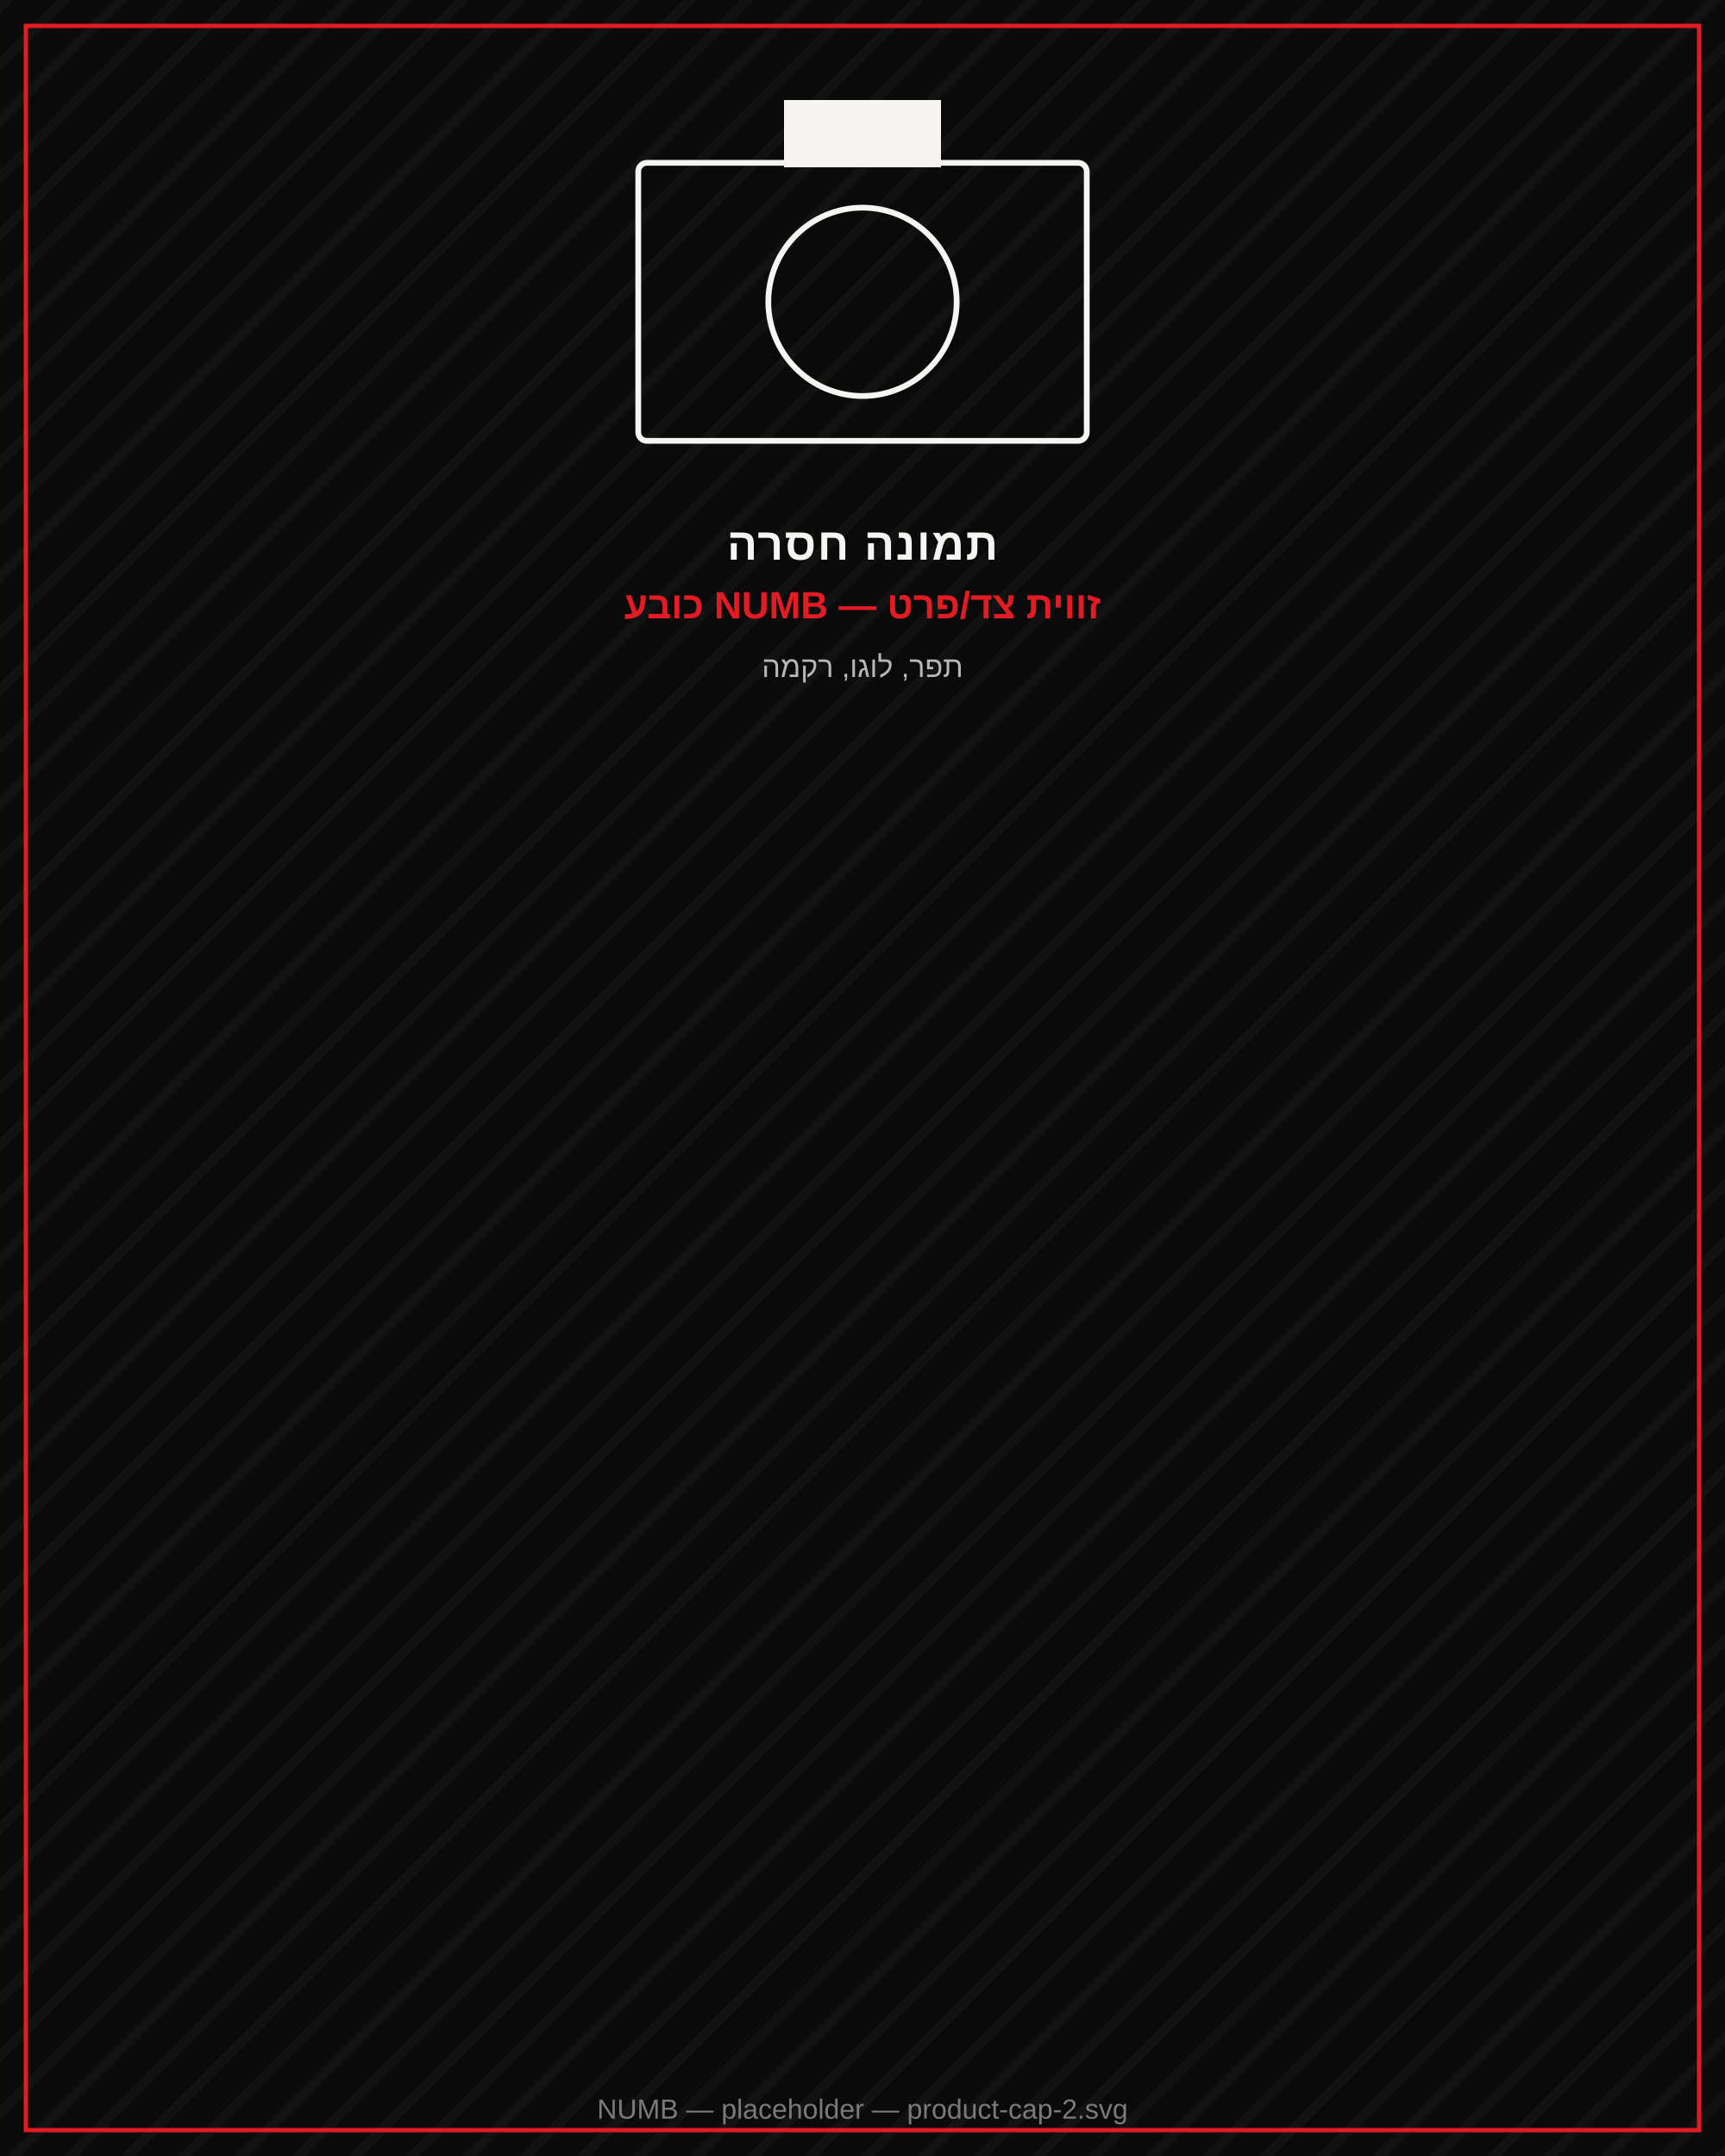
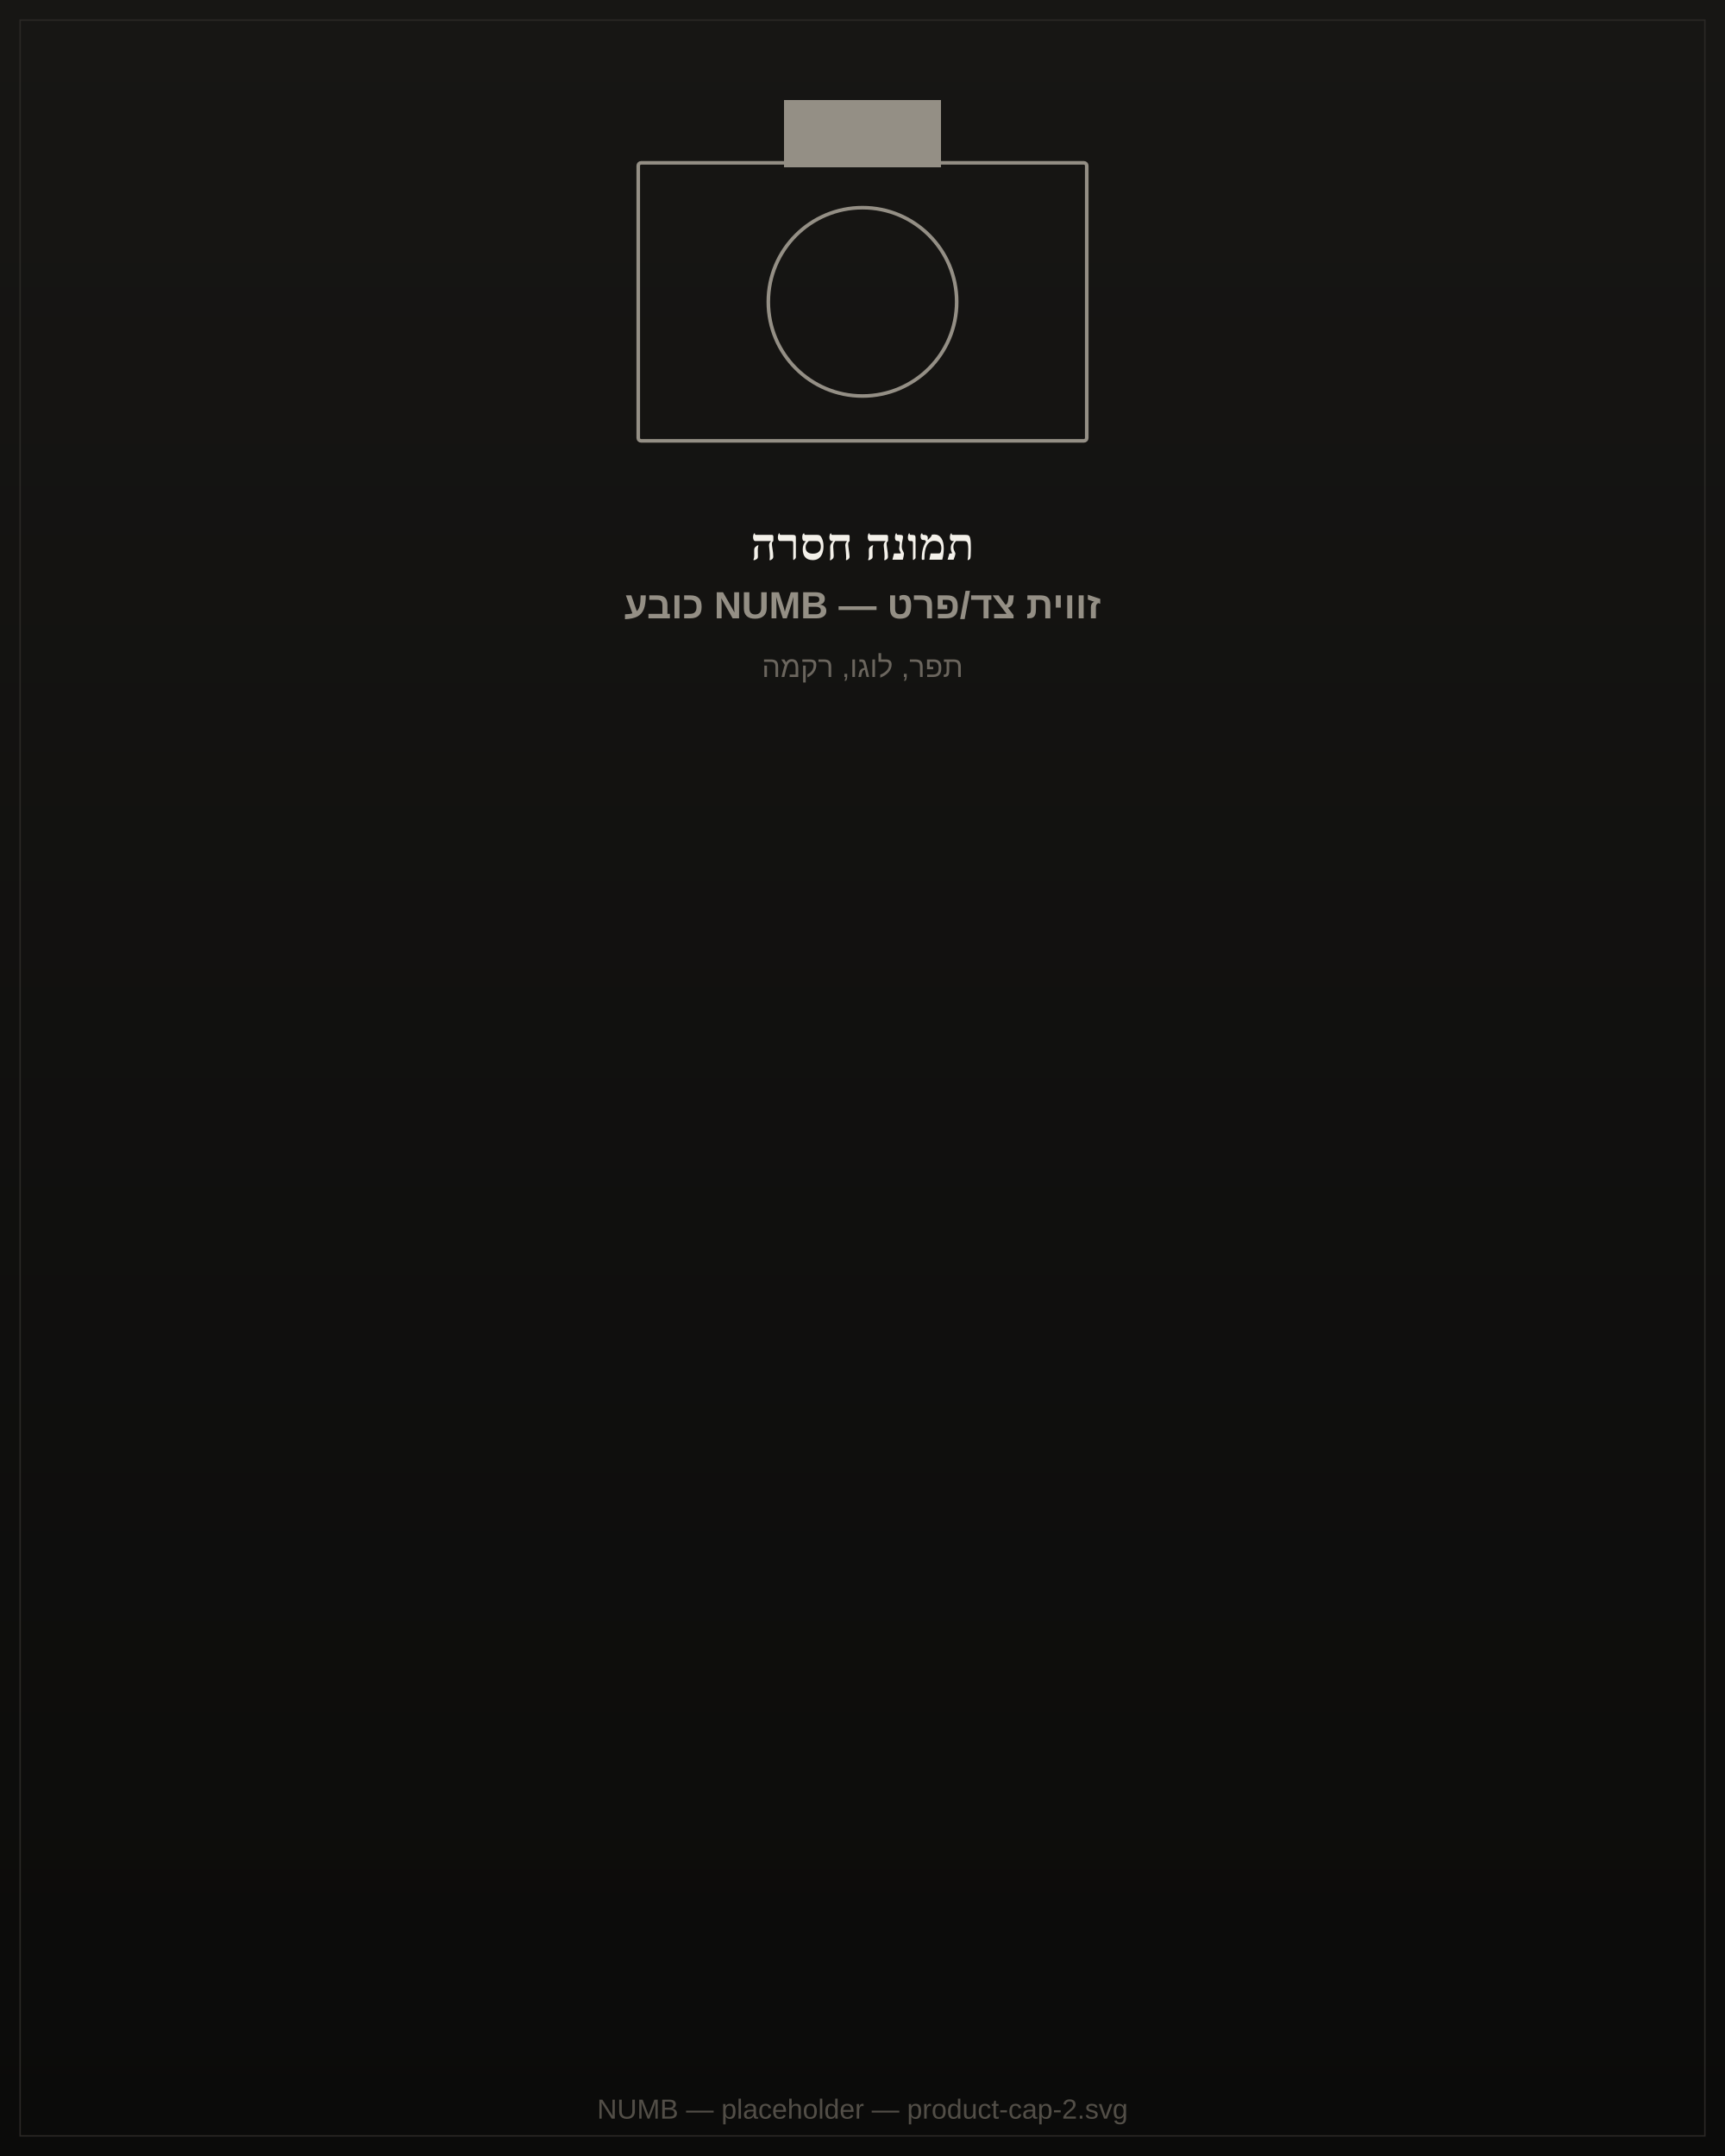
<svg xmlns="http://www.w3.org/2000/svg" viewBox="0 0 1200 1500" width="1200" height="1500" role="img" aria-label="כובע NUMB — זווית צד/פרט">
  <defs>
-     <pattern id="diag-product-cap-2.svg" width="28" height="28" patternTransform="rotate(45)" patternUnits="userSpaceOnUse">
-       <rect width="28" height="28" fill="#0A0A0A" />
-       <line x1="0" y1="0" x2="0" y2="28" stroke="#1c1c1c" stroke-width="14" />
-     </pattern>
+     <linearGradient id="g-product-cap-2.svg" x1="0" y1="0" x2="0" y2="1">
+       <stop offset="0" stop-color="#171614" />
+       <stop offset="1" stop-color="#0B0B0A" />
+     </linearGradient>
  </defs>
-   <rect width="1200" height="1500" fill="url(#diag-product-cap-2.svg)" />
-   <rect x="0" y="0" width="1200" height="1500" fill="#0A0A0A" fill-opacity="0.55" />
-   <rect x="18" y="18" width="1164" height="1464" fill="none" stroke="#E31B23" stroke-width="3" />
+   <rect width="1200" height="1500" fill="url(#g-product-cap-2.svg)" />
+   <rect x="14" y="14" width="1172" height="1472" fill="none" stroke="#2a2825" stroke-width="1" />
  <g transform="translate(600.0,210)">
-     <rect x="-156.0" y="-96.72" width="312.0" height="193.44" rx="6" fill="none" stroke="#F7F5F2" stroke-width="4" />
-     <circle cx="0" cy="0" r="65.52" fill="none" stroke="#F7F5F2" stroke-width="4" />
-     <rect x="-54.6" y="-140.4" width="109.2" height="46.8" fill="#F7F5F2" />
+     <rect x="-156.0" y="-96.72" width="312.0" height="193.44" rx="2" fill="none" stroke="#948F85" stroke-width="2.5" />
+     <circle cx="0" cy="0" r="65.52" fill="none" stroke="#948F85" stroke-width="2.5" />
+     <rect x="-54.6" y="-140.4" width="109.2" height="46.8" fill="#948F85" />
  </g>
-   <text x="600.0" y="389.4" text-anchor="middle" font-family="Arial, sans-serif" font-size="31.2" font-weight="700" fill="#F7F5F2" style="letter-spacing:1px">תמונה חסרה</text>
-   <text x="600.0" y="430.2" text-anchor="middle" font-family="Arial, sans-serif" font-size="26.4" fill="#E31B23" font-weight="700">כובע NUMB — זווית צד/פרט</text>
-   <text x="600.0" y="471.0" text-anchor="middle" font-family="Arial, sans-serif" font-size="20.4" fill="#B8B8B8">תפר, לוגו, רקמה</text>
-   <text x="600.0" y="1474" text-anchor="middle" font-family="Arial, sans-serif" font-size="19.2" fill="#7a7a7a">NUMB — placeholder — product-cap-2.svg</text>
+   <text x="600.0" y="389.4" text-anchor="middle" font-family="Georgia, 'Times New Roman', serif" font-size="31.2" font-weight="600" fill="#F4F1EA" style="letter-spacing:0.5px">תמונה חסרה</text>
+   <text x="600.0" y="430.2" text-anchor="middle" font-family="Arial, sans-serif" font-size="26.4" fill="#948F85" font-weight="600">כובע NUMB — זווית צד/פרט</text>
+   <text x="600.0" y="471.0" text-anchor="middle" font-family="Arial, sans-serif" font-size="20.4" fill="#6b665e">תפר, לוגו, רקמה</text>
+   <text x="600.0" y="1474" text-anchor="middle" font-family="Arial, sans-serif" font-size="19.2" fill="#524e47">NUMB — placeholder — product-cap-2.svg</text>
</svg>
